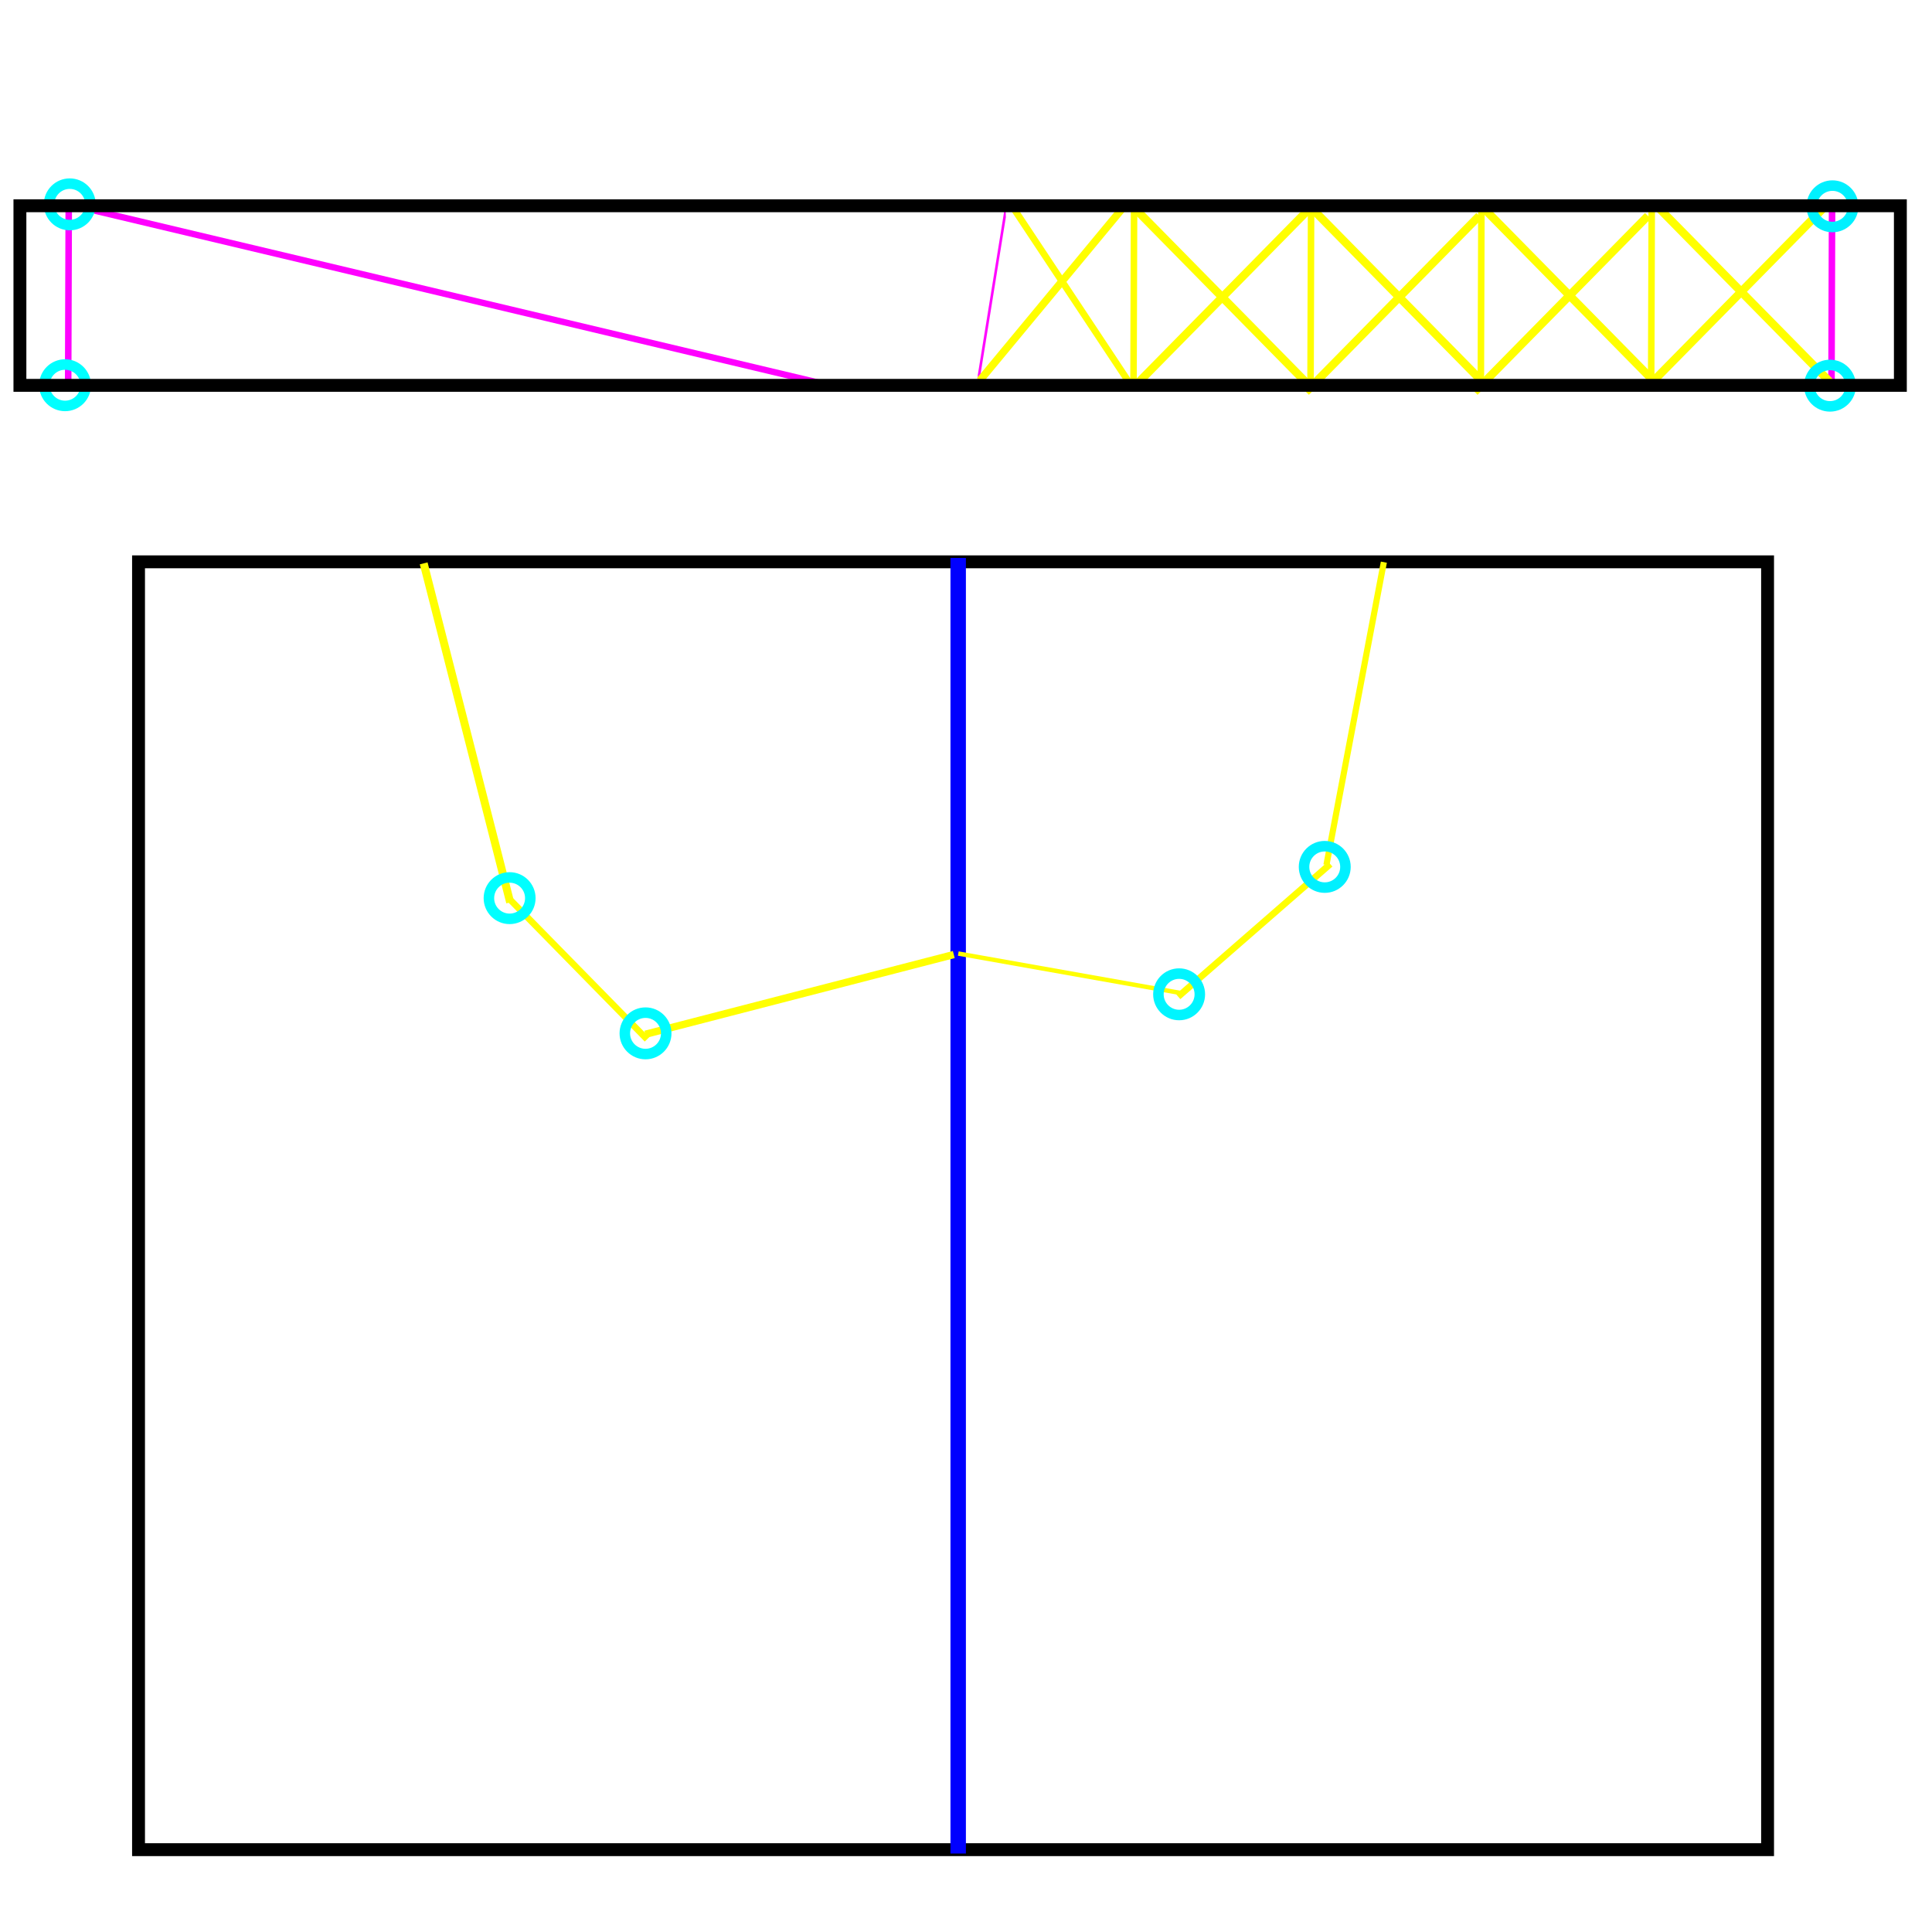
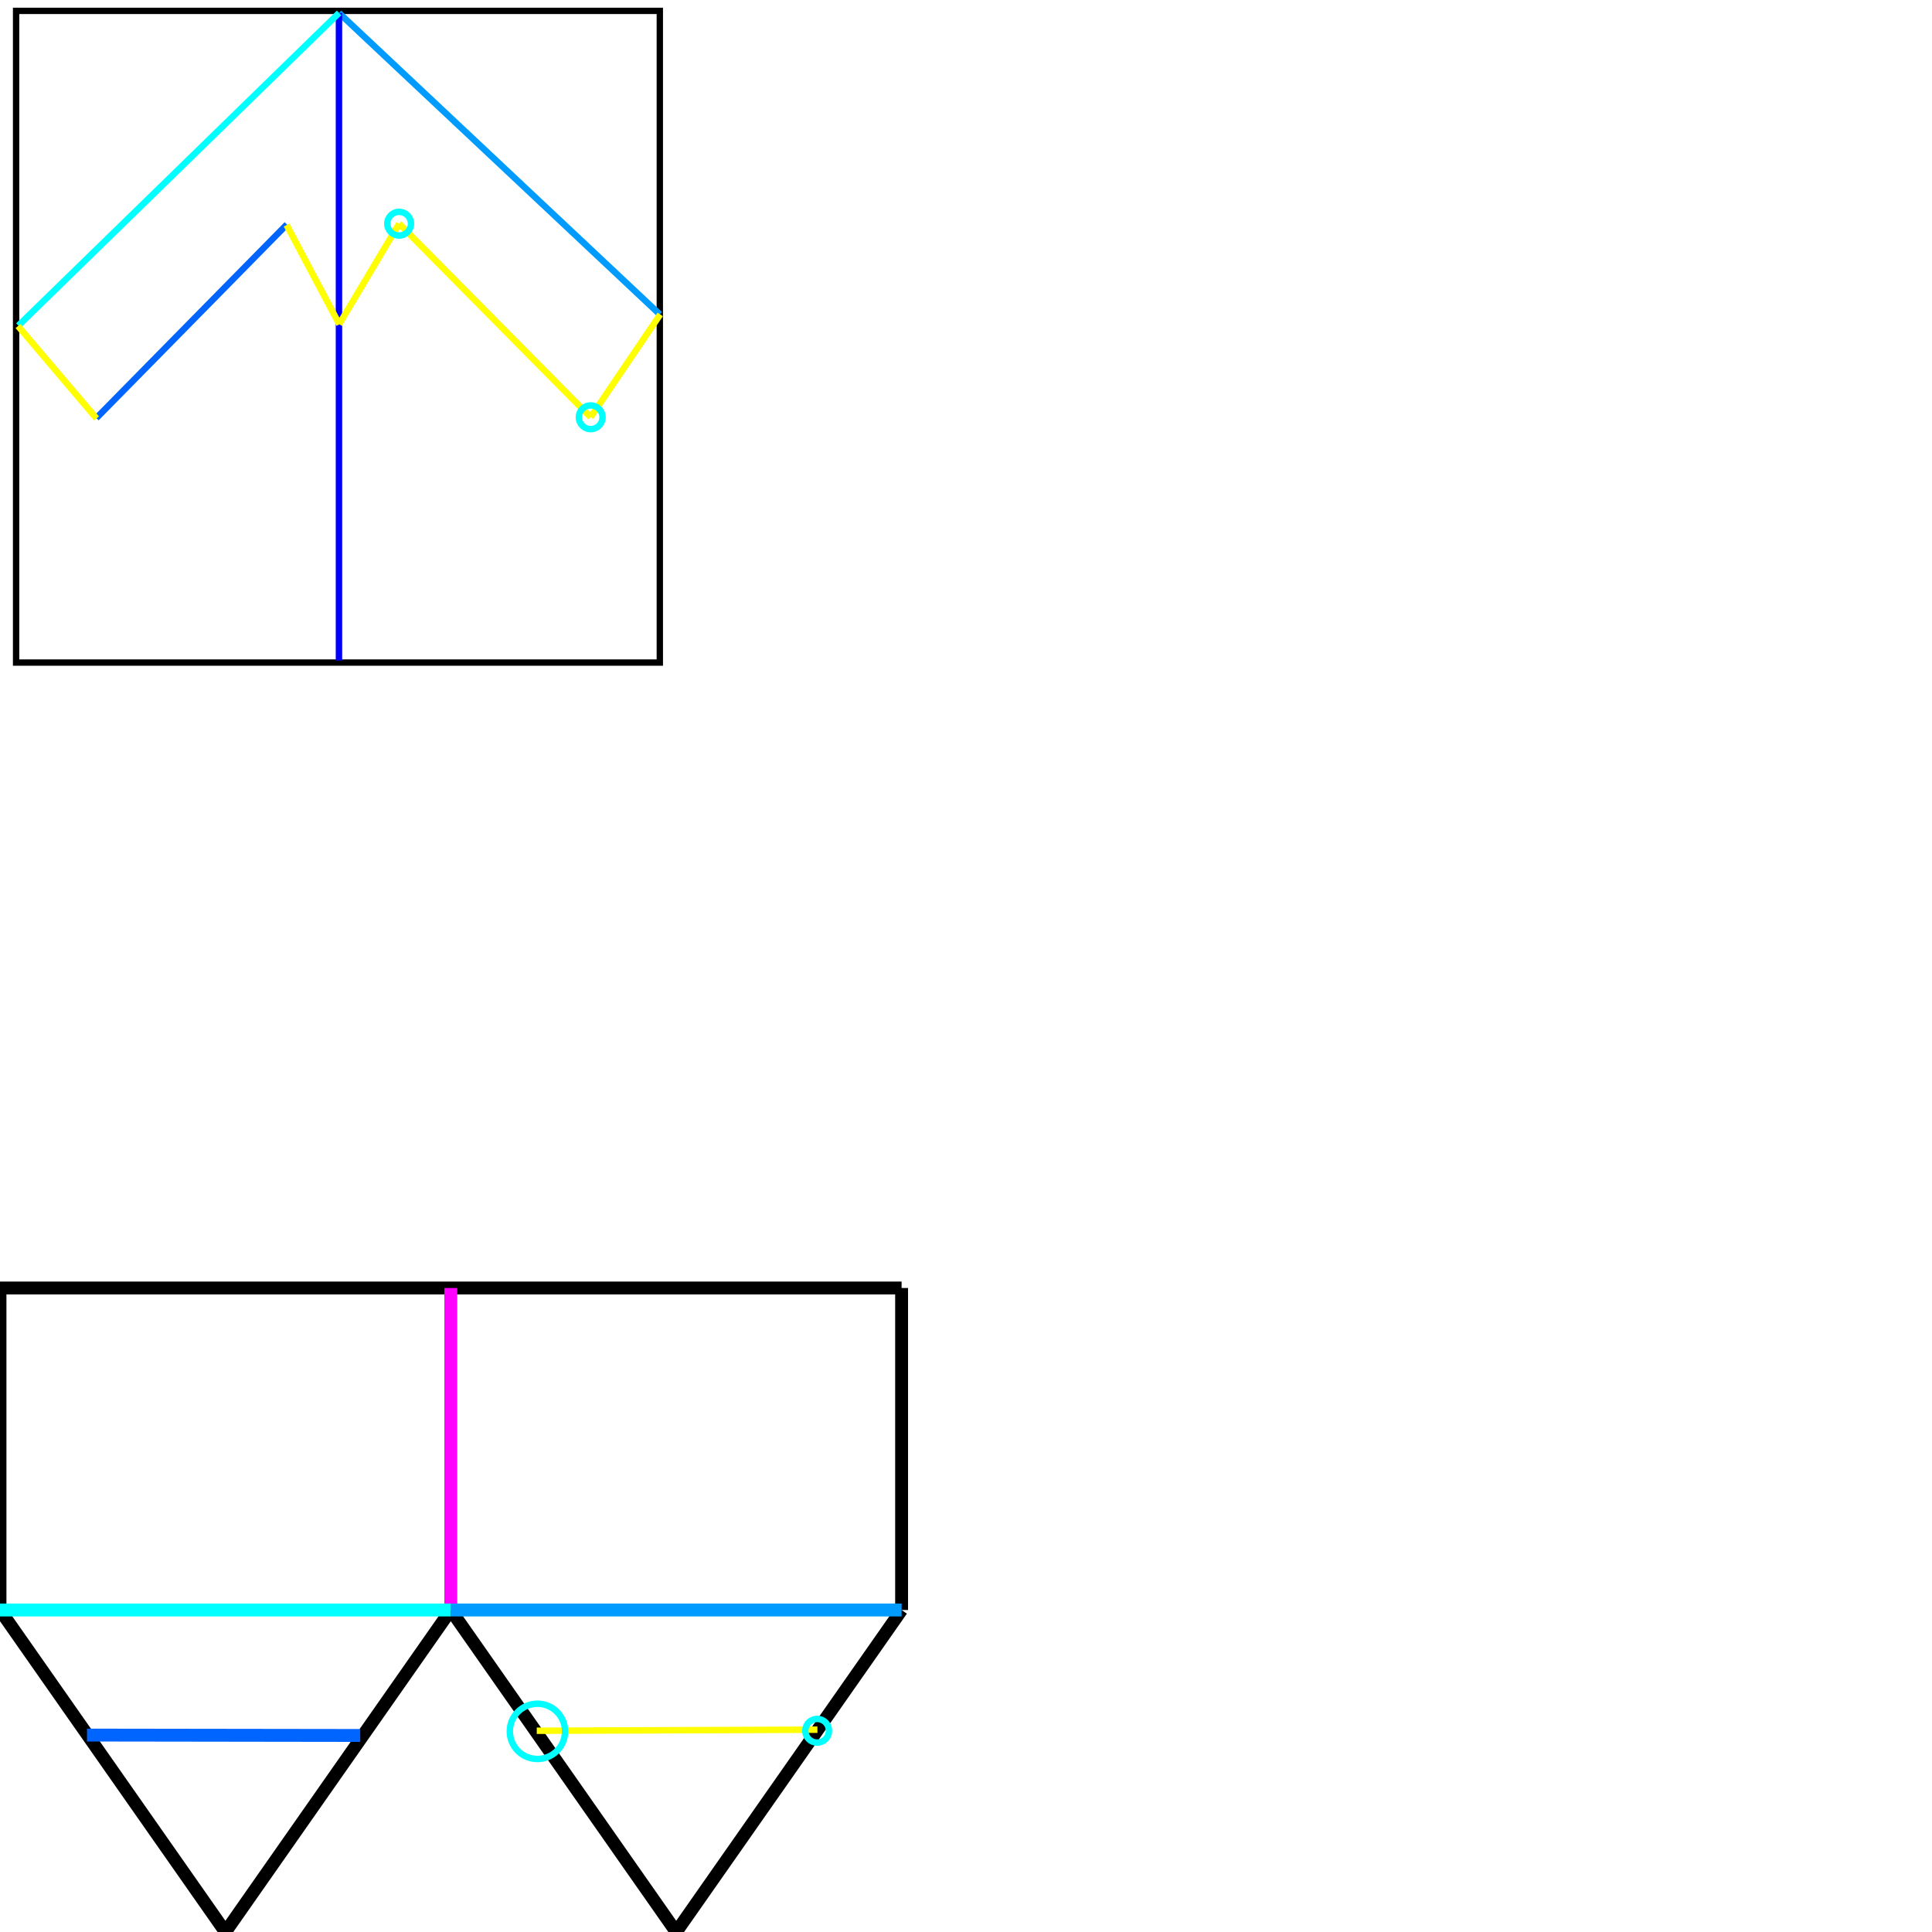
- <svg xmlns="http://www.w3.org/2000/svg" height="300px" version="1.1" width="300px" id="svg38">
-   <defs id="defs2">
-     <linearGradient id="linearGradient24130">
-       <stop style="stop-color:#0063ff;stop-opacity:1;" offset="0" id="stop24128" />
-     </linearGradient>
-   </defs>
-   <rect style="fill:none;stroke:#000000;stroke-width:2;stroke-dasharray:none;stroke-opacity:1" id="rect37152" width="252.956" height="199.975" x="21.511" y="87.24" />
-   <rect style="fill:none;stroke:#0000ff;stroke-width:2;stroke-dasharray:none;stroke-opacity:1" id="rect37156" width="0.398" height="199.178" x="148.587" y="87.638" />
-   <rect style="fill:none;stroke:#ff00ff;stroke-width:1.114;stroke-dasharray:none;stroke-opacity:1" id="rect39552-4" width="1.162" height="26.025" x="-906.838" y="-884.253" transform="matrix(-0.01687453,-0.9998576,-0.1592129,0.9872443,0,0)" />
-   <line stroke="rgb(0,255,255)" stroke-width="3.355" x1="79.293" x2="100.473" y1="139.785" y2="161.385" id="line43132" style="stroke:#ffff00;stroke-width:1;stroke-dasharray:none;stroke-opacity:1" />
-   <line stroke="rgb(0,255,255)" stroke-width="3.355" x1="284.485" x2="284.393" y1="31.525" y2="60.263" id="line43132-9-4" style="stroke:#ff00ff;stroke-width:1.013;stroke-dasharray:none;stroke-opacity:1" />
-   <line stroke="rgb(0,255,255)" stroke-width="3.355" x1="256.482" x2="256.389" y1="32.043" y2="60.782" id="line43132-9-4-6" style="stroke:#ffff00;stroke-width:1.013;stroke-dasharray:none;stroke-opacity:1" />
-   <line stroke="rgb(0,255,255)" stroke-width="3.355" x1="203.587" x2="203.495" y1="32.043" y2="60.782" id="line43132-9-4-6-9" style="stroke:#ffff00;stroke-width:1.013;stroke-dasharray:none;stroke-opacity:1" />
-   <line stroke="rgb(0,255,255)" stroke-width="3.355" x1="230.035" x2="229.942" y1="31.525" y2="60.263" id="line43132-9-4-6-8" style="stroke:#ffff00;stroke-width:1.013;stroke-dasharray:none;stroke-opacity:1" />
-   <line stroke="rgb(0,255,255)" stroke-width="3.355" x1="176.103" x2="176.01" y1="31.006" y2="59.745" id="line43132-9-4-6-8-1" style="stroke:#ffff00;stroke-width:1.013;stroke-dasharray:none;stroke-opacity:1" />
-   <line stroke="rgb(0,255,255)" stroke-width="3.355" x1="10.677" x2="10.585" y1="31.006" y2="59.745" id="line43132-9-4-0" style="stroke:#ff00ff;stroke-width:1.013;stroke-dasharray:none;stroke-opacity:1" />
-   <line stroke="rgb(0,255,255)" stroke-width="3.355" x1="182.947" x2="206.559" y1="154.758" y2="134.169" id="line43132-28" style="stroke:#ffff00;stroke-width:1.031;stroke-dasharray:none;stroke-opacity:1" />
-   <line stroke="rgb(0,255,255)" stroke-width="3.355" x1="205.968" x2="214.884" y1="134.308" y2="87.293" id="line43132-28-6" style="stroke:#ffff00;stroke-width:0.957;stroke-dasharray:none;stroke-opacity:1" />
-   <line stroke="rgb(0,255,255)" stroke-width="3.355" x1="256.469" x2="283.368" y1="59.434" y2="32.095" id="line43132-28-6-23" style="stroke:#ffff00;stroke-width:1.268;stroke-dasharray:none;stroke-opacity:1" />
-   <line stroke="rgb(0,255,255)" stroke-width="3.355" x1="228.985" x2="255.883" y1="60.86" y2="33.521" id="line43132-28-6-23-4" style="stroke:#ffff00;stroke-width:1.268;stroke-dasharray:none;stroke-opacity:1" />
-   <line stroke="rgb(0,255,255)" stroke-width="3.355" x1="202.797" x2="229.695" y1="60.86" y2="33.521" id="line43132-28-6-23-4-3" style="stroke:#ffff00;stroke-width:1.268;stroke-dasharray:none;stroke-opacity:1" />
-   <line stroke="rgb(0,255,255)" stroke-width="3.355" x1="176.09" x2="202.989" y1="60.082" y2="32.743" id="line43132-28-6-23-4-3-5" style="stroke:#ffff00;stroke-width:1.268;stroke-dasharray:none;stroke-opacity:1" />
-   <line stroke="rgb(0,255,255)" stroke-width="3.355" x1="284.146" x2="257.247" y1="59.304" y2="31.965" id="line43132-28-6-23-0" style="stroke:#ffff00;stroke-width:1.268;stroke-dasharray:none;stroke-opacity:1" />
-   <line stroke="rgb(0,255,255)" stroke-width="3.355" x1="256.921" x2="230.022" y1="59.304" y2="31.965" id="line43132-28-6-23-0-0" style="stroke:#ffff00;stroke-width:1.268;stroke-dasharray:none;stroke-opacity:1" />
-   <line stroke="rgb(0,255,255)" stroke-width="3.355" x1="230.473" x2="203.575" y1="59.563" y2="32.225" id="line43132-28-6-23-0-0-0" style="stroke:#ffff00;stroke-width:1.268;stroke-dasharray:none;stroke-opacity:1" />
-   <line stroke="rgb(0,255,255)" stroke-width="3.355" x1="202.989" x2="176.09" y1="59.563" y2="32.225" id="line43132-28-6-23-0-0-0-4" style="stroke:#ffff00;stroke-width:1.268;stroke-dasharray:none;stroke-opacity:1" />
-   <line stroke="rgb(0,255,255)" stroke-width="3.355" x1="175.324" x2="157.083" y1="59.382" y2="31.887" id="line43132-28-6-23-0-0-0-4-1" style="stroke:#ffff00;stroke-width:1.047;stroke-dasharray:none;stroke-opacity:1" />
-   <line stroke="rgb(0,255,255)" stroke-width="3.355" x1="152.148" x2="175.073" y1="59.079" y2="31.413" id="line43132-28-6-23-0-0-0-4-1-0" style="stroke:#ffff00;stroke-width:1.177;stroke-dasharray:none;stroke-opacity:1" />
-   <line stroke="rgb(0,255,255)" stroke-width="3.355" x1="79.219" x2="65.789" y1="140.121" y2="87.477" id="line43132-28-6-5" style="stroke:#ffff00;stroke-width:1.243;stroke-dasharray:none;stroke-opacity:1" />
-   <line stroke="rgb(0,255,255)" stroke-width="3.355" x1="148.803" x2="183.463" y1="148.066" y2="154.217" id="line43132-28-6-2" style="stroke:#ffff00;stroke-width:0.683;stroke-dasharray:none;stroke-opacity:1" />
-   <line stroke="rgb(0,255,255)" stroke-width="3.355" x1="148.102" x2="100.212" y1="148.221" y2="160.603" id="line43132-28-6-2-1" style="stroke:#ffff00;stroke-width:1.139;stroke-dasharray:none;stroke-opacity:1" />
-   <line stroke="rgb(0,255,255)" stroke-width="3.355" x1="10.455" x2="129.65" y1="31.696" y2="60.022" id="line43132-0" style="stroke:#ff00ff;stroke-width:0.982;stroke-dasharray:none;stroke-opacity:1" />
-   <circle style="fill:none;fill-opacity:1;stroke:#00ffff;stroke-width:1.633;stroke-dasharray:none;stroke-opacity:1" id="path30081-9-5" cx="79.132" cy="139.463" r="3.215" />
-   <circle style="fill:none;fill-opacity:1;stroke:#00ffff;stroke-width:1.633;stroke-dasharray:none;stroke-opacity:1" id="path30081-9-5-2" cx="10.104" cy="59.818" r="3.215" />
-   <circle style="fill:none;fill-opacity:1;stroke:#00faff;stroke-width:1.633;stroke-dasharray:none;stroke-opacity:1" id="path30081-9-5-4" cx="100.236" cy="160.459" r="3.215" />
-   <circle style="fill:none;fill-opacity:1;stroke:#00f0ff;stroke-width:1.633;stroke-dasharray:none;stroke-opacity:1" id="path30081-9-5-4-6" cx="205.706" cy="134.612" r="3.215" />
-   <circle style="fill:none;fill-opacity:1;stroke:#00f5ff;stroke-width:1.633;stroke-dasharray:none;stroke-opacity:1" id="path30081-9-5-4-6-5" cx="183.093" cy="154.396" r="3.215" />
-   <circle style="fill:none;fill-opacity:1;stroke:#00f5ff;stroke-width:1.633;stroke-dasharray:none;stroke-opacity:1" id="path30081-9-5-4-6-5-1" cx="284.159" cy="59.886" r="3.215" />
-   <circle style="fill:none;fill-opacity:1;stroke:#00faff;stroke-width:1.633;stroke-dasharray:none;stroke-opacity:1" id="path30081-9-5-48" cx="10.832" cy="31.732" r="3.215" />
-   <circle style="fill:none;fill-opacity:1;stroke:#00f0ff;stroke-width:1.633;stroke-dasharray:none;stroke-opacity:1" id="path30081-9-5-1" cx="284.542" cy="32.035" r="3.215" />
-   <rect style="fill:none;stroke:#000000;stroke-width:2;stroke-dasharray:none;stroke-opacity:1" id="rect34764" width="291.995" height="27.885" x="3.093" y="31.951" />
+ <svg xmlns="http://www.w3.org/2000/svg" height="300px" version="1.1" width="300px" id="svg89446">
+   <defs id="defs89402" />
+   <line stroke="black" stroke-width="2" x1="0" x2="140" y1="200" y2="200" id="line89418" />
+   <line stroke="black" stroke-width="2" x1="140" x2="140" y1="200" y2="250" id="line89420" />
+   <line stroke="black" stroke-width="2" x1="0" x2="0" y1="200" y2="250" id="line89422" />
+   <line stroke="black" stroke-width="2" x1="0" x2="35" y1="250" y2="300" id="line89424" />
+   <line stroke="black" stroke-width="2" x1="35" x2="70" y1="300" y2="250" id="line89426" />
+   <line stroke="black" stroke-width="2" x1="70" x2="105" y1="250" y2="300" id="line89428" />
+   <line stroke="black" stroke-width="2" x1="105" x2="140" y1="300" y2="250" id="line89430" />
+   <line stroke="blue" stroke-width="2" x1="70" x2="70" y1="200" y2="250" id="line89432" style="fill:#ff00ff;stroke:#ff00ff;stroke-opacity:1" />
+   <line stroke="rgb(0,255,255)" stroke-width="2" x1="0" x2="70" y1="250" y2="250" id="line89434" />
+   <line stroke="rgb(0,155,255)" stroke-width="2" x1="70" x2="140" y1="250" y2="250" id="line89436" style="stroke:#009bff;stroke-opacity:1" />
+   <line stroke="#0064ff" stroke-width="2" x1="55.936" x2="13.51" y1="269.481" y2="269.421" id="line89442-1" />
+   <path style="fill:none;stroke:#000000;stroke-width:0.985px;stroke-linecap:butt;stroke-linejoin:miter;stroke-opacity:1" d="M 2.499,1.689 V 102.883 H 102.456 V 1.689 Z" id="path1" />
+   <path style="fill:none;stroke:#009bff;stroke-width:1px;stroke-linecap:butt;stroke-linejoin:miter;stroke-opacity:1" d="M 52.633,2.006 102.455,48.82" id="path4" />
+   <path style="fill:none;stroke:#0000ff;stroke-width:1px;stroke-linecap:butt;stroke-linejoin:miter;stroke-opacity:1" d="M 52.632,102.567 V 2.006" id="path2" />
+   <path style="fill:none;stroke:#00ffff;stroke-width:1px;stroke-linecap:butt;stroke-linejoin:miter;stroke-opacity:1" d="M 52.656,2.005 2.853,50.56" id="path3" />
+   <path style="fill:none;stroke:#ffff00;stroke-width:1px;stroke-linecap:butt;stroke-linejoin:miter;stroke-opacity:1" d="m 61.96,34.711 29.748,30.07" id="path5" />
+   <path style="fill:none;stroke:#0064ff;stroke-width:1px;stroke-linecap:butt;stroke-linejoin:miter;stroke-opacity:1" d="M 44.547,34.852 14.96,64.922" id="path6" />
+   <path style="fill:none;stroke:#ffff00;stroke-width:1px;stroke-linecap:butt;stroke-linejoin:miter;stroke-opacity:1" d="M 91.702,64.787 102.521,48.825" id="path7" />
+   <path style="fill:none;stroke:#ffff00;stroke-width:1px;stroke-linecap:butt;stroke-linejoin:miter;stroke-opacity:1" d="m 52.668,50.348 9.306,-15.62" id="path7-4" />
+   <path style="fill:none;stroke:#ffff00;stroke-width:1px;stroke-linecap:butt;stroke-linejoin:miter;stroke-opacity:1" d="m 44.508,34.943 8.184,15.425" id="path7-4-8" />
+   <path style="fill:none;stroke:#ffff00;stroke-width:1px;stroke-linecap:butt;stroke-linejoin:miter;stroke-opacity:1" d="M 14.983,64.976 2.797,50.625" id="path7-4-4" />
+   <circle style="fill:none;stroke:#00ffff;stroke-opacity:1" id="path8" cx="91.725" cy="64.794" r="1.839" />
+   <circle style="fill:none;stroke:#00feff;stroke-opacity:1" id="path8-9" cx="61.978" cy="34.733" r="1.839" />
+   <path style="fill:none;stroke:#ffff00;stroke-width:1px;stroke-linecap:butt;stroke-linejoin:miter;stroke-opacity:1" d="M 83.347,268.752 126.928,268.586" id="path5-5" />
+   <circle style="fill:none;stroke:#00ffff;stroke-opacity:1" id="path8-1" cx="-100.312" cy="279.759" r="1.839" transform="rotate(-45)" />
+   <circle style="fill:none;stroke:#00feff;stroke-opacity:1" id="path8-9-9" transform="rotate(-45)" r="4.29" cy="249.112" cx="-131.091" />
</svg>
